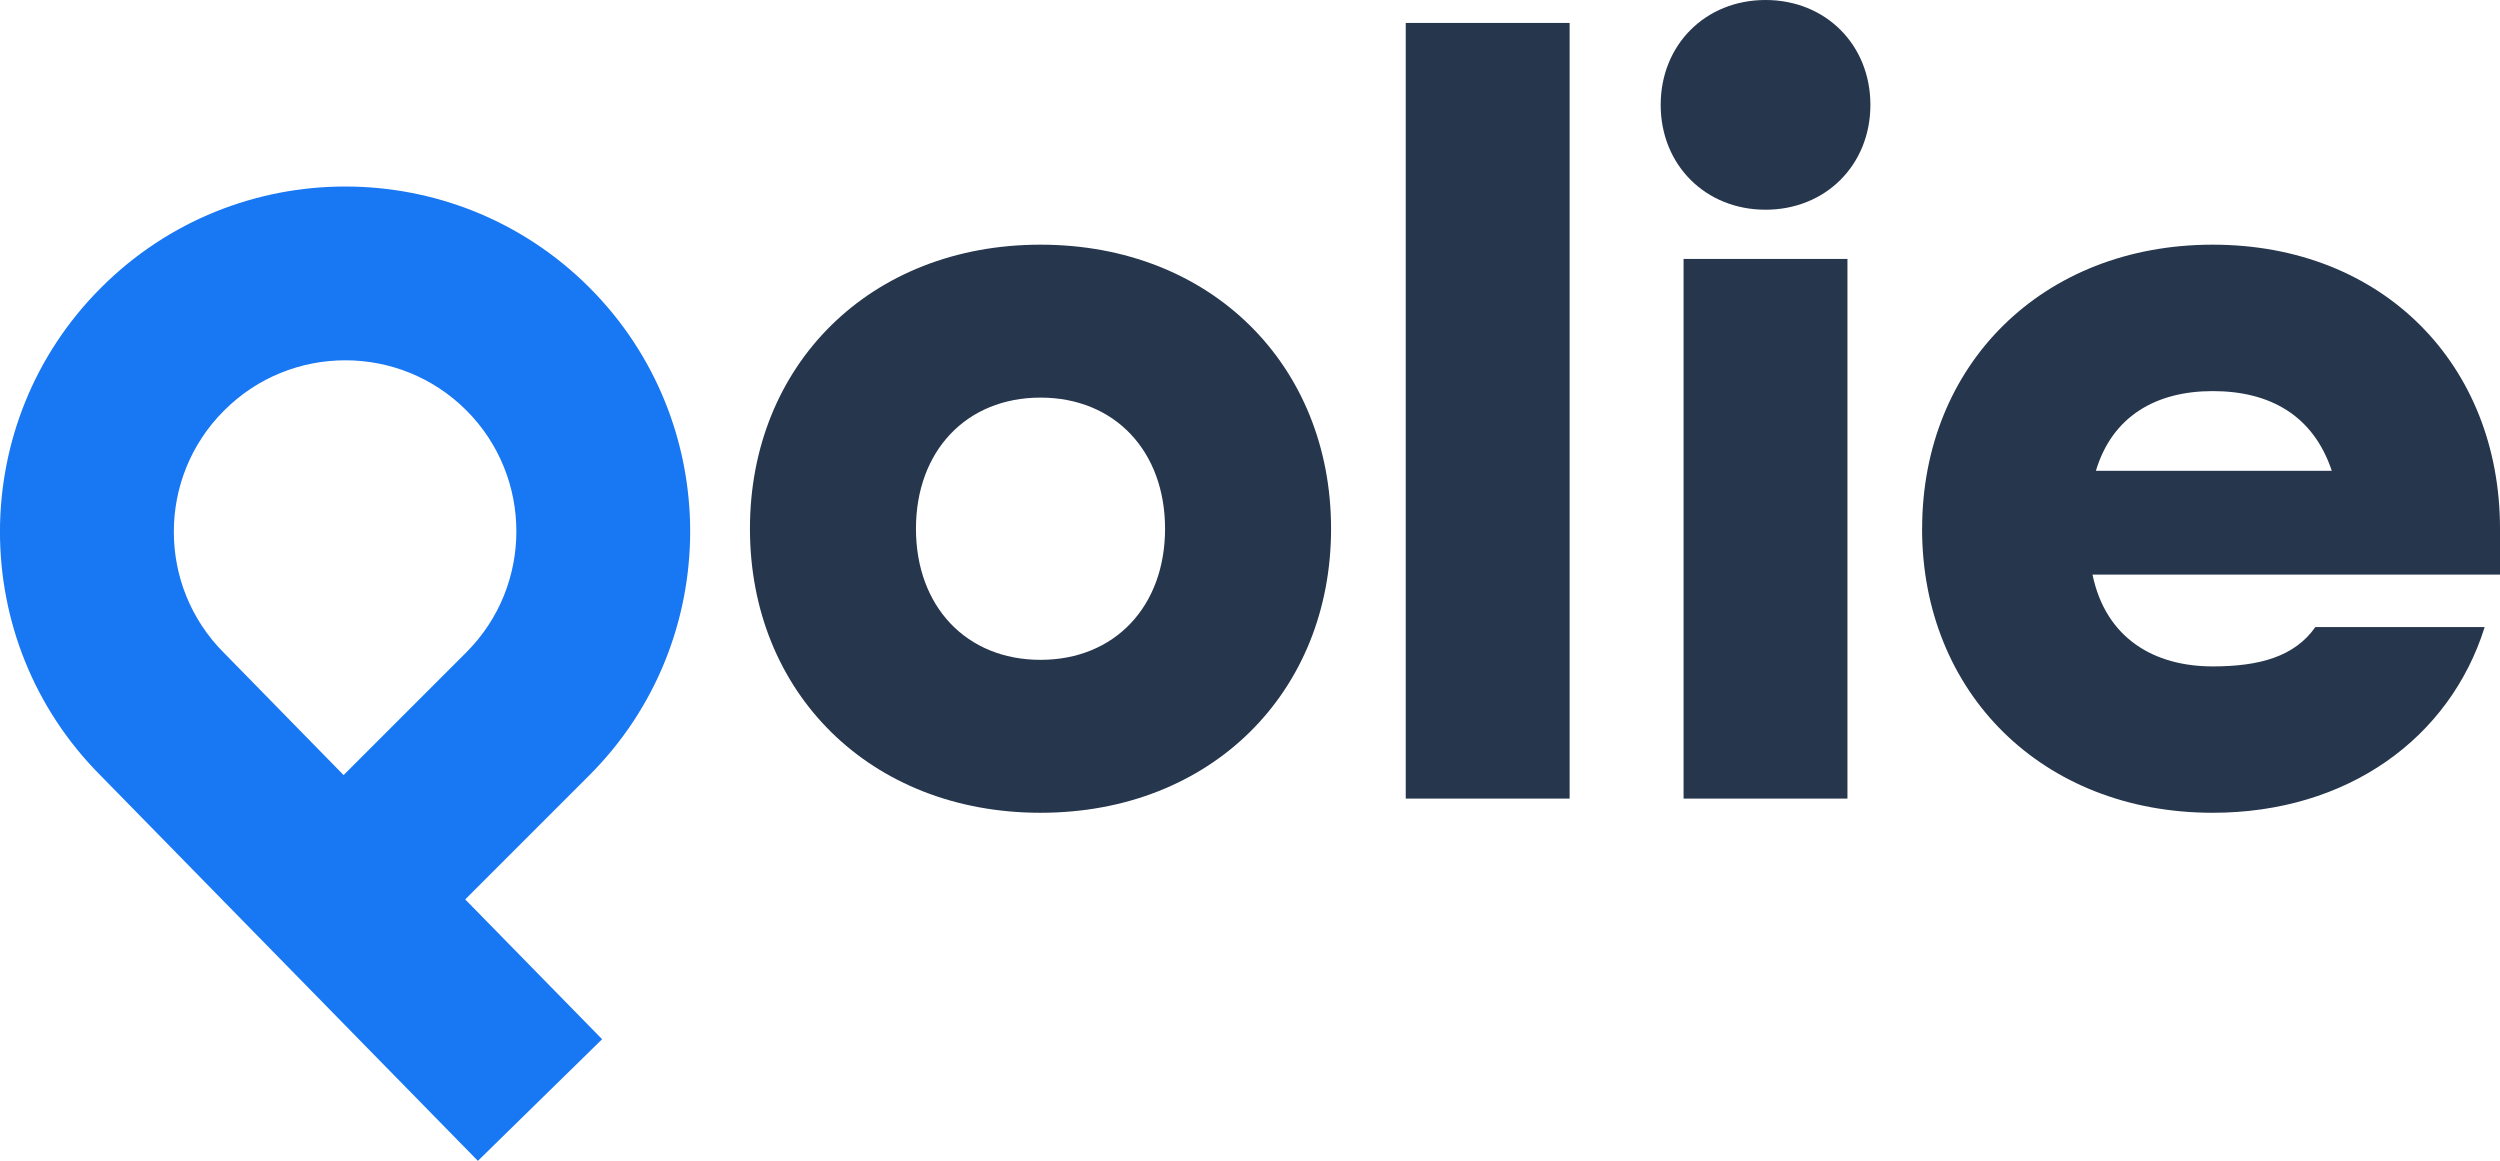
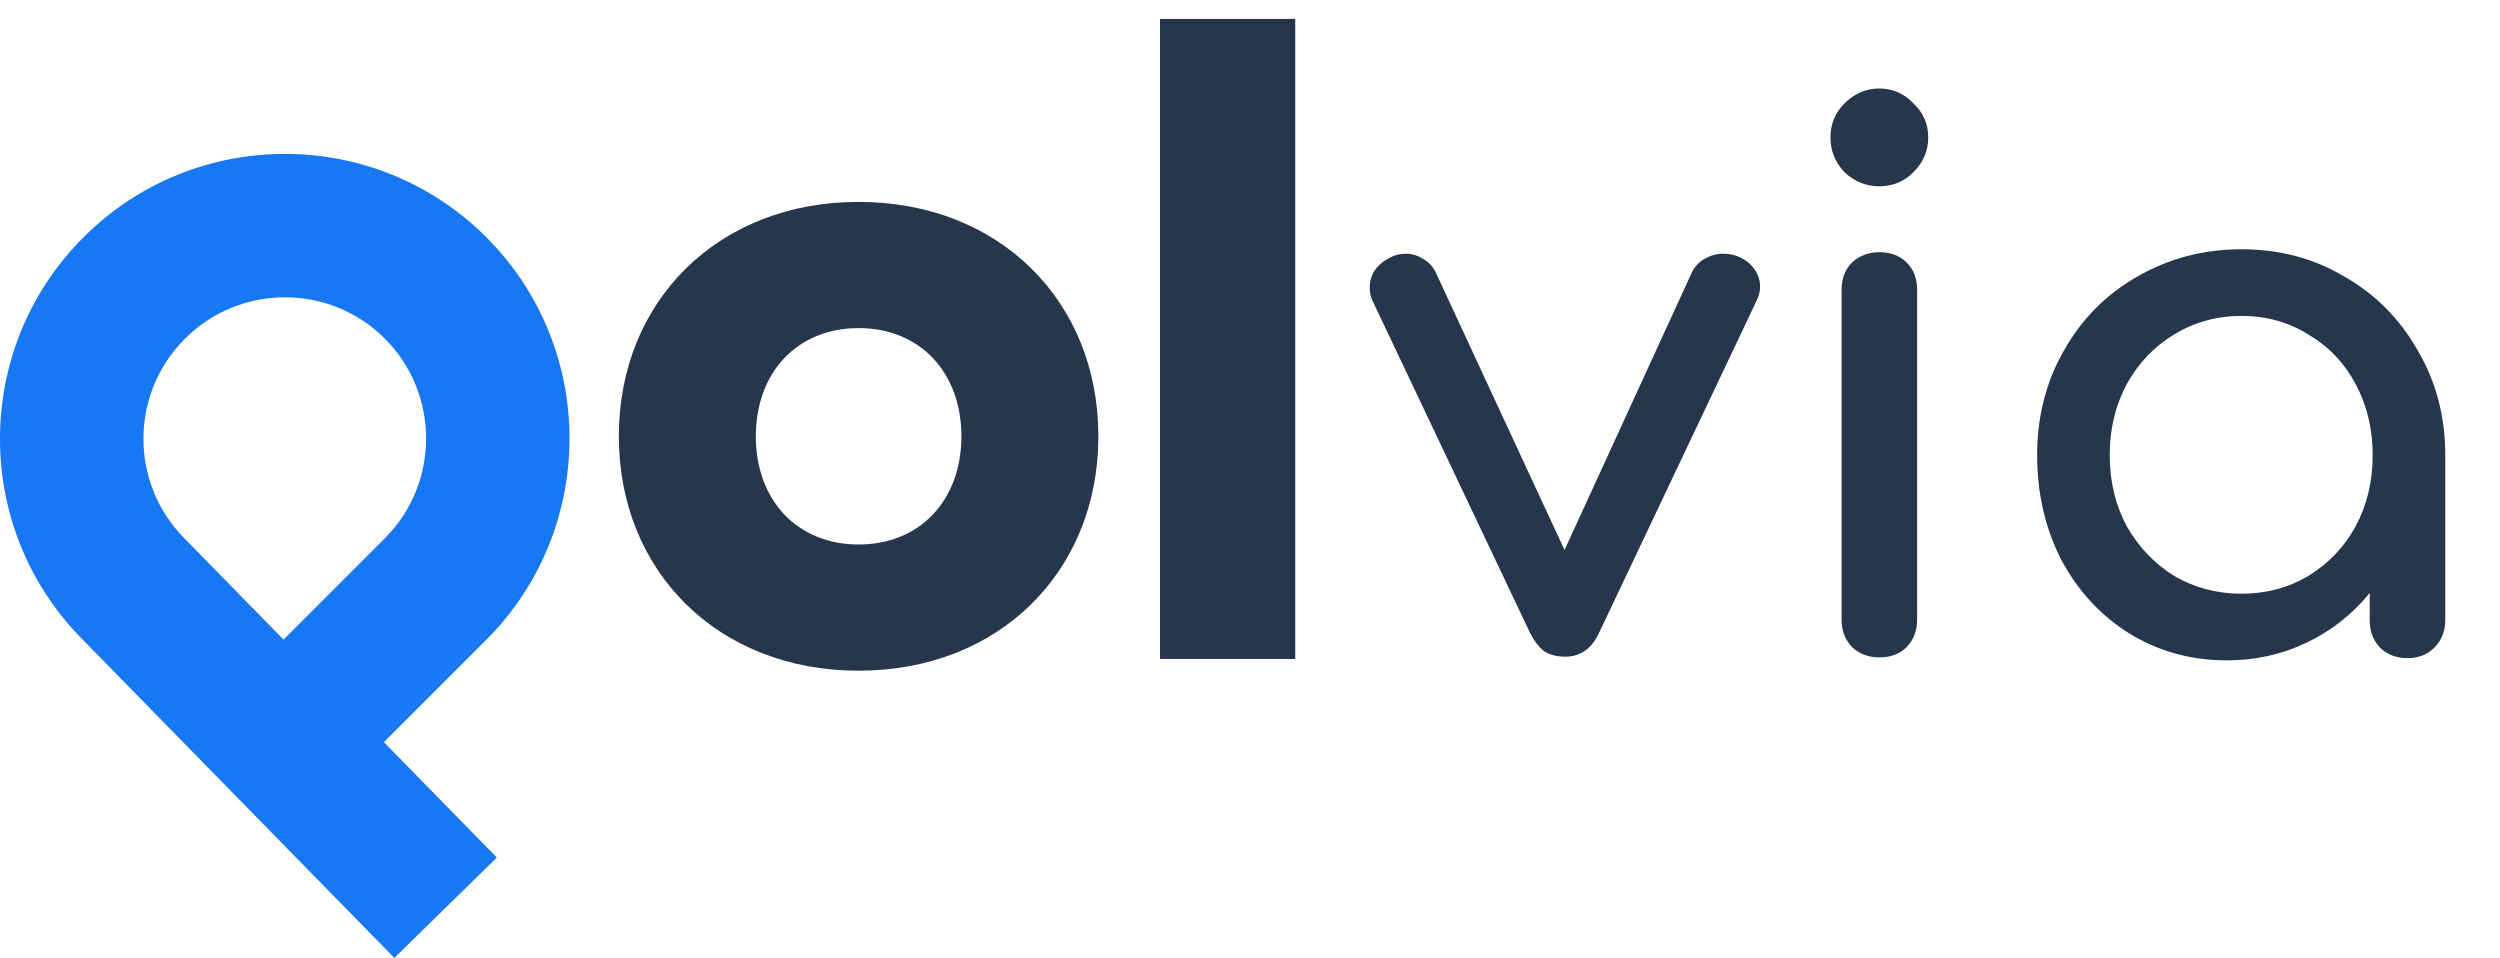
- <svg xmlns="http://www.w3.org/2000/svg" id="Layer_2" data-name="Layer 2" viewBox="0 0 445.6 206.91">
+ <svg xmlns="http://www.w3.org/2000/svg" id="Layer_2" data-name="Layer 2" viewBox="0 0 540 206.91">
  <defs>
    <style>
      .cls-1 {
        fill: #1877F2;
      }

      .cls-2 {
        fill: #26364d;
      }
    </style>
  </defs>
  <g id="Layer_1-2" data-name="Layer 1">
    <g>
      <g>
        <path class="cls-2" d="M133.67,94.24c0-29.21,21.42-50.63,51.79-50.63s51.79,21.42,51.79,50.63-21.42,50.63-51.79,50.63-51.79-21.42-51.79-50.63ZM207.66,94.24c0-13.82-8.96-23.37-22.2-23.37s-22.2,9.54-22.2,23.37,8.96,23.37,22.2,23.37,22.2-9.54,22.2-23.37Z" />
        <path class="cls-2" d="M250.56,4.09h29.21v138.25h-29.21V4.09Z" />
-         <path class="cls-2" d="M296,18.69c0-10.71,7.98-18.69,18.69-18.69s18.69,7.98,18.69,18.69-7.98,18.69-18.69,18.69-18.69-7.98-18.69-18.69ZM300.08,46.15h29.21v96.19h-29.21V46.15Z" />
-         <path class="cls-2" d="M342.6,94.24c0-29.21,21.42-50.63,51.79-50.63s51.21,21.42,51.21,50.63v8.18h-72.63c2.34,11.29,10.9,16.36,21.42,16.36,8.37,0,14.6-1.75,18.3-7.01h30.18c-6.23,19.86-24.53,33.1-48.49,33.1-30.38,0-51.79-21.42-51.79-50.63ZM415.62,83.92c-3.31-9.93-11.1-14.21-21.22-14.21s-17.91,4.48-20.83,14.21h42.06Z" />
+         <g class="cls-2" transform="translate(294.1 0)">
+           <path d="m 81.76,55.6 q 2.08,0.96 3.2,2.72 1.12,1.6 1.12,3.68 0,1.44 -0.8,3.04 l -33.92,71.52 q -2.4,5.28 -7.36,5.28 -2.72,0 -4.48,-1.12 -1.76,-1.28 -3.2,-4.16 L 2.4,65.04 q -0.64,-1.28 -0.64,-2.88 0,-4.32 4.48,-6.56 1.44,-0.8 3.36,-0.8 1.92,0 3.68,1.12 1.76,0.96 2.72,2.88 l 27.84,60 27.52,-60 q 0.96,-1.92 2.72,-2.88 1.92,-1.12 4,-1.12 2.08,0 3.68,0.8 z" />
+           <path d="m 111.84,142 q -3.52,0 -5.92,-2.24 -2.24,-2.4 -2.24,-5.92 v -71.2 q 0,-3.68 2.24,-5.92 2.4,-2.24 5.92,-2.24 3.68,0 5.92,2.24 2.24,2.24 2.24,5.92 v 71.2 q 0,3.52 -2.24,5.92 -2.24,2.24 -5.92,2.24 z m 0,-101.76 q -4.32,0 -7.52,-3.04 -3.04,-3.2 -3.04,-7.52 0,-4.32 3.04,-7.36 3.2,-3.2 7.52,-3.2 4.32,0 7.36,3.2 3.2,3.04 3.2,7.36 0,4.32 -3.2,7.52 -3.04,3.04 -7.36,3.04 z" />
+           <path d="m 190.08,53.84 q 12.32,0 22.24,5.92 10.08,5.76 15.84,16 5.92,10.08 5.92,22.56 V 134 q 0,3.52 -2.4,5.92 -2.24,2.24 -5.76,2.24 -3.52,0 -5.92,-2.24 -2.24,-2.4 -2.24,-5.92 v -5.92 q -5.6,6.88 -13.6,10.72 -8,3.84 -17.28,3.84 -11.52,0 -20.96,-5.76 -9.28,-5.76 -14.72,-15.84 -5.28,-10.24 -5.28,-22.72 0,-12.48 5.76,-22.56 5.76,-10.24 15.84,-16 10.24,-5.92 22.56,-5.92 z m 0,74.4 q 8,0 14.4,-3.84 6.56,-4 10.24,-10.72 3.68,-6.88 3.68,-15.36 0,-8.48 -3.68,-15.36 -3.68,-6.88 -10.24,-10.72 -6.4,-4 -14.4,-4 -8,0 -14.56,4 -6.4,3.84 -10.24,10.72 -3.68,6.88 -3.68,15.36 0,8.48 3.68,15.36 3.84,6.72 10.24,10.72 6.56,3.84 14.56,3.84 z" />
+         </g>
      </g>
      <path class="cls-1" d="M85.18,206.91L17.92,138.22c-23.92-23.98-23.9-62.95.06-86.91l.08-.08c23.98-23.98,62.99-23.98,86.97,0s23.98,62.99,0,86.97l-22.11,22.11,24.4,24.92-22.15,21.69ZM61.55,64.22c-7.81,0-15.62,2.97-21.57,8.92l-.08.08c-11.89,11.89-11.89,31.24,0,43.13l.12.12,21.22,21.68,21.88-21.88c11.89-11.89,11.89-31.24,0-43.13-5.95-5.95-13.76-8.92-21.57-8.92Z" />
    </g>
  </g>
</svg>
